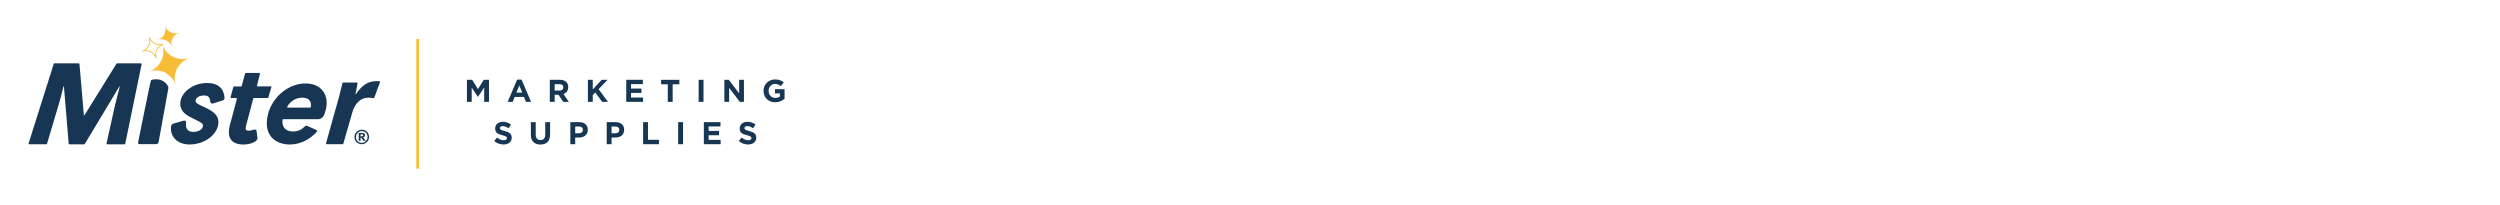
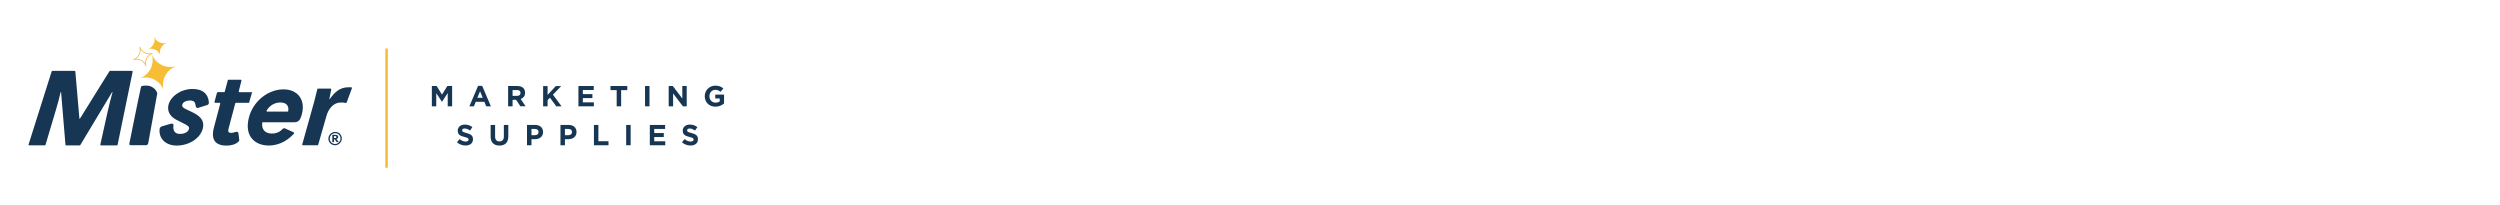
<svg xmlns="http://www.w3.org/2000/svg" id="a" viewBox="0 0 868.12 70.88">
  <defs>
    <style>.e{fill:#f8bd37;}.f{fill:url(#d);}.g{fill:#173654;}</style>
    <linearGradient id="d" x1="556.92" y1="4486.26" x2="627.85" y2="4486.26" gradientTransform="translate(-4052.2 -556.92) rotate(90) scale(1 -1)" gradientUnits="userSpaceOnUse">
      <stop offset="0" stop-color="#fff" stop-opacity="0" />
      <stop offset=".14" stop-color="#fff" stop-opacity="0" />
      <stop offset=".27" stop-color="#fff" stop-opacity=".06" />
      <stop offset=".39" stop-color="#fff" stop-opacity=".13" />
      <stop offset=".51" stop-color="#fff" stop-opacity=".23" />
      <stop offset=".63" stop-color="#fff" stop-opacity=".36" />
      <stop offset=".74" stop-color="#fff" stop-opacity=".52" />
      <stop offset=".86" stop-color="#fff" stop-opacity=".71" />
      <stop offset=".96" stop-color="#fff" stop-opacity=".92" />
      <stop offset="1" stop-color="#fff" />
    </linearGradient>
  </defs>
  <g id="b">
    <g id="c">
      <polygon class="f" points="0 70.93 0 0 868.12 0 868.12 70.93 0 70.93" />
    </g>
  </g>
-   <rect class="e" x="144.57" y="13.56" width=".97" height="45" />
  <g>
-     <path class="g" d="M48.94,21.99h-8.27c-.09,0-.17,.04-.21,.12l-11.16,17.95h-.17l-1.54-17.84c-.01-.13-.12-.23-.25-.23h-8.44c-.11,0-.21,.07-.24,.18l-8.72,27.6c-.05,.16,.07,.33,.24,.33h5.91c.11,0,.21-.07,.24-.18l3.68-12.37c.95-3.11,1.48-5.18,2.02-7.52h.17l1.65,19.85c.01,.13,.12,.23,.25,.23h5.13c.09,0,.17-.05,.21-.12l12-19.95h.17c-.63,2.34-1.24,4.54-1.9,7.52l-2.72,12.25c-.03,.16,.08,.3,.24,.3h6.01c.12,0,.22-.08,.25-.2l5.69-27.6c.03-.16-.09-.3-.25-.3Z" />
-     <path class="g" d="M71.91,28.82c-4.76,0-8.38,2.96-9.13,5.82-.63,2.4,.33,4.38,2.77,5.74,.71,.39,1.23,.64,1.77,.9,.49,.24,1.02,.5,1.76,.89,1.37,.72,1.53,1.16,1.36,1.83-.23,.89-1.37,1.79-3.37,1.79-2.34,0-2.63-1.7-2.46-3.11,.05-.31-.02-.53-.19-.67-.19-.14-.48-.16-.87-.06l-3.29,.96c-.48,.14-.81,.53-.88,1.03-.37,3.61,2.34,6.23,6.44,6.23,4.66,0,8.9-2.74,9.85-6.37,.66-2.5-.38-4.37-3.26-5.88-.72-.37-1.44-.71-2.07-1.01-.31-.14-.6-.28-.88-.42-1.23-.59-1.71-.98-1.48-1.87,.24-.92,1.61-1.47,2.8-1.47,.62,0,1.24,.1,1.64,.48,.44,.42,.47,1.07,.6,1.66,.05,.2,.11,.4,.25,.54,.14,.14,.37,.16,.64,.12l3.45-1.09s.69-.11,.6-1.1c-.28-3.11-2.34-4.95-6.05-4.95Z" />
-     <path class="g" d="M88.79,45.04c-.22-.1-.51-.09-.85,.03l-.05,.02c-.41,.13-.83,.28-1.51,.28-.9,0-1.33-.21-.91-1.82l2.48-9.34c.03-.11,.13-.19,.24-.19h4.8c.12,0,.22-.08,.24-.19l.22-.92,.69-2.35v-.02l.21-.53h-4.87c-.16,0-.28-.15-.24-.31l1.03-4.06c.04-.16-.08-.31-.24-.31h-4.68c-.11,0-.21,.08-.24,.19l-1.17,4.31c-.03,.11-.13,.19-.24,.19h-2.4c-.1,0-.19,.06-.23,.15l-.13,.31s0,.02-.01,.03l-.69,2.58-.17,.62c-.04,.16,.08,.32,.24,.32h1.7c.16,0,.28,.16,.24,.31l-2.41,9.07c-1.56,5.94,2.27,6.77,4.64,6.77s3.91-.75,4.53-1.37c.28-.28,.43-.58,.4-.84l-.31-2.43c-.03-.3-.18-.44-.31-.51Z" />
-     <path class="g" d="M131.78,28.2c-.39-.06-.84-.01-1.22-.01-3.35,0-5.35,2.16-6.99,4.5h-.13l.72-3.72c.03-.15-.09-.3-.25-.3h-4.75c-.11,0-.22,.08-.24,.19l-1.16,4.64-4.55,16.25c-.04,.16,.08,.32,.24,.32h5.54c.11,0,.21-.08,.24-.18l3.04-10.62c.84-3.19,2.89-5.34,5.51-5.34,.57,0,1.34,.02,1.89,.17,.12,.03,.25-.04,.29-.16l2-5.41c.05-.15-.03-.31-.19-.33Z" />
-     <path class="g" d="M106.14,28.97c-5.84,0-11.44,4.49-13.04,10.56-1.93,7.34,2.51,10.64,7.45,10.64,4.63,0,7.71-2.54,9.42-4.35,.43-.45-.04-.64-.04-.64l-3.2-1.45c-.55-.25-.84,.12-.84,.12-.97,1.03-2.23,1.8-4.16,1.8-2.79,0-3.84-1.78-3.64-3.89,0-.02,0-.04,.01-.05,.02-.1,.09-.31,.09-.31h12.11c1.7,0,2.3-1.25,2.79-3.1,1.4-5.31-1.52-9.32-6.95-9.32Zm1.8,8.19c-.02,.12-.13,.21-.25,.21h-7.71c-.2,0-.31-.21-.21-.38,1.21-2.08,3.22-3.07,5.15-3.07,2.16,0,3.36,1.04,3.02,3.24Z" />
-     <path class="g" d="M56.01,27.84c-1.12-.48-2.92-.29-3.26-.11-.16,.08-.34,.12-.38,.3-.63,2.6-4.42,21.45-4.42,21.45-.06,.3,.17,.57,.47,.57h5.8c.42,0,.78-.3,.86-.71l3.41-18.85s-.22-1.68-2.48-2.65Z" />
-     <path class="e" d="M61.04,29.58c-1.34-3.88,.9-8.12,4.78-9.46-3.83,1.32-8-.72-9.4-4.49,.12-.05,.24-.1,.36-.15l-.1-.28c-1.93,.66-4.04-.38-4.71-2.32l-.28,.1c.32,.93,.26,1.93-.18,2.81-.43,.88-1.19,1.54-2.12,1.86l.1,.28c.93-.32,1.91-.25,2.78,.19,.86,.44,1.51,1.19,1.84,2.16l.28-.1c-.61-1.79,.28-3.74,2-4.55,1.21,3.83-.85,7.91-4.68,9.23,3.88-1.34,7.96,.78,9.3,4.66l.02,.05Zm-7.13-10.39c-.38-.57-.89-1.02-1.5-1.33-.55-.28-1.14-.42-1.74-.42-.07,0-.14,0-.2,0,1.14-.79,1.79-2.11,1.72-3.49,.79,1.15,2.13,1.81,3.51,1.74-1.17,.79-1.85,2.12-1.79,3.49Z" />
-     <path class="e" d="M59.66,16.25v.03c-.68-2.01,.5-4.21,2.51-4.9-2.01,.69-4.2-.4-4.9-2.41,.69,2.01-.38,4.17-2.39,4.86,2.01-.69,4.09,.41,4.78,2.42Z" />
-     <path class="g" d="M123.08,47.6c0-1.41,1.17-2.55,2.59-2.55s2.48,1.11,2.48,2.49-1.15,2.54-2.55,2.54-2.51-1.11-2.51-2.48Zm4.57-.06c0-1.11-.89-2.02-1.99-2.02s-2.06,.94-2.06,2.07,.9,2.02,1.99,2.02,2.06-.93,2.06-2.07Zm-3.1-1.39h1.15c.7,0,1.08,.32,1.08,.79,0,.42-.32,.69-.67,.77l.89,1.18h-.78l-.78-1.08h-.24v1.08h-.64v-2.74Zm1.08,1.19c.36,0,.48-.16,.48-.37,0-.19-.14-.35-.48-.35h-.43v.72h.43Z" />
-   </g>
-   <g>
-     <path class="g" d="M168.13,35.37v-5l-2.16,3.27h-.04l-2.13-3.24v4.97h-1.66v-7.66h1.82l2.01,3.24,2.01-3.24h1.82v7.66h-1.66Z" />
-     <path class="g" d="M182.65,35.37l-.7-1.72h-3.24l-.7,1.72h-1.72l3.28-7.72h1.55l3.28,7.72h-1.76Zm-2.32-5.69l-1.02,2.48h2.04l-1.02-2.48Z" />
-     <path class="g" d="M195.57,35.37l-1.64-2.45h-1.32v2.45h-1.69v-7.66h3.5c.91,0,1.62,.22,2.13,.67,.51,.45,.76,1.07,.76,1.86v.02c0,.62-.15,1.13-.45,1.52-.3,.39-.7,.68-1.19,.86l1.87,2.74h-1.97Zm.03-5.05c0-.36-.12-.64-.35-.82-.23-.18-.56-.27-.97-.27h-1.67v2.2h1.71c.42,0,.74-.1,.96-.3s.33-.46,.33-.79v-.02Z" />
-     <path class="g" d="M209.1,35.37l-2.38-3.26-.89,.92v2.34h-1.69v-7.66h1.69v3.35l3.11-3.35h2.04l-3.12,3.25,3.26,4.41h-2.03Z" />
-     <path class="g" d="M217.46,35.37v-7.66h5.77v1.5h-4.1v1.55h3.61v1.5h-3.61v1.61h4.16v1.5h-5.82Z" />
-     <path class="g" d="M233.58,29.27v6.11h-1.69v-6.11h-2.33v-1.55h6.35v1.55h-2.33Z" />
-     <path class="g" d="M242.6,35.37v-7.66h1.69v7.66h-1.69Z" />
-     <path class="g" d="M256.9,35.37l-3.71-4.87v4.87h-1.66v-7.66h1.55l3.59,4.72v-4.72h1.66v7.66h-1.43Z" />
-     <path class="g" d="M271.04,35.15c-.54,.24-1.17,.36-1.87,.36-.6,0-1.14-.1-1.64-.3-.49-.2-.92-.47-1.27-.82-.35-.35-.63-.77-.83-1.25-.2-.48-.3-1.01-.3-1.58v-.02c0-.55,.1-1.06,.3-1.54,.2-.48,.48-.9,.84-1.26,.36-.36,.78-.65,1.27-.85,.49-.21,1.03-.31,1.61-.31,.34,0,.65,.02,.94,.07,.28,.05,.54,.11,.78,.2s.47,.2,.68,.33c.21,.13,.42,.28,.61,.45l-1.06,1.28c-.15-.12-.29-.23-.44-.33-.15-.09-.3-.18-.45-.24-.16-.07-.33-.12-.51-.15-.18-.04-.38-.05-.6-.05-.31,0-.59,.06-.86,.19-.27,.13-.5,.3-.7,.52-.2,.22-.36,.47-.47,.76-.11,.29-.17,.6-.17,.93v.02c0,.35,.06,.67,.17,.97,.11,.3,.27,.55,.48,.77s.45,.39,.73,.51c.28,.12,.59,.18,.94,.18,.63,0,1.16-.15,1.59-.46v-1.1h-1.7v-1.46h3.33v3.33c-.39,.34-.86,.62-1.41,.86Z" />
-     <path class="g" d="M177.47,48.81c-.14,.3-.33,.54-.58,.74s-.54,.35-.88,.46c-.34,.11-.72,.16-1.14,.16-.58,0-1.16-.1-1.72-.3-.56-.2-1.07-.51-1.53-.92l1-1.19c.35,.28,.71,.51,1.08,.68,.37,.17,.77,.25,1.21,.25,.35,0,.62-.06,.82-.19,.19-.13,.29-.3,.29-.53v-.02c0-.11-.02-.21-.06-.29-.04-.08-.12-.16-.23-.24-.11-.07-.27-.15-.47-.22-.2-.07-.46-.15-.78-.23-.39-.09-.74-.2-1.05-.32s-.58-.26-.8-.43c-.22-.17-.39-.38-.51-.64s-.18-.57-.18-.95v-.02c0-.35,.07-.67,.2-.95,.13-.28,.31-.52,.55-.73s.52-.36,.84-.47c.33-.11,.69-.16,1.08-.16,.56,0,1.08,.08,1.55,.25s.9,.41,1.3,.72l-.88,1.27c-.34-.23-.68-.42-1.01-.55-.33-.14-.66-.2-.99-.2s-.57,.06-.74,.19c-.16,.13-.25,.29-.25,.48v.02c0,.12,.02,.23,.07,.32s.13,.17,.26,.25c.12,.07,.29,.14,.51,.21,.22,.07,.49,.14,.82,.23,.39,.1,.73,.22,1.04,.34,.3,.13,.56,.28,.77,.46,.21,.18,.37,.39,.47,.63,.11,.24,.16,.53,.16,.86v.02c0,.38-.07,.72-.21,1.01Z" />
-     <path class="g" d="M190.78,48.25c-.16,.43-.38,.79-.67,1.08-.29,.29-.65,.5-1.06,.65-.42,.14-.88,.21-1.39,.21-1.03,0-1.84-.28-2.43-.85s-.89-1.42-.89-2.55v-4.38h1.69v4.33c0,.63,.15,1.1,.44,1.42s.7,.48,1.21,.48,.92-.15,1.21-.46,.44-.77,.44-1.38v-4.39h1.69v4.32c0,.58-.08,1.09-.24,1.52Z" />
-     <path class="g" d="M203.88,46.25c-.16,.34-.38,.62-.66,.84-.28,.23-.61,.4-.99,.51-.38,.11-.78,.17-1.21,.17h-1.28v2.3h-1.69v-7.66h3.13c.46,0,.87,.06,1.23,.19s.67,.31,.92,.54c.25,.23,.44,.51,.58,.84s.2,.68,.2,1.08v.02c0,.45-.08,.84-.24,1.17Zm-1.47-1.16c0-.38-.12-.67-.37-.86-.24-.2-.58-.3-1-.3h-1.3v2.34h1.34c.42,0,.75-.11,.99-.33s.35-.5,.35-.83v-.02Z" />
-     <path class="g" d="M216.51,46.25c-.16,.34-.38,.62-.66,.84-.28,.23-.61,.4-.99,.51-.38,.11-.78,.17-1.21,.17h-1.28v2.3h-1.69v-7.66h3.13c.46,0,.87,.06,1.23,.19s.67,.31,.92,.54c.25,.23,.44,.51,.58,.84s.2,.68,.2,1.08v.02c0,.45-.08,.84-.24,1.17Zm-1.47-1.16c0-.38-.12-.67-.37-.86-.24-.2-.58-.3-1-.3h-1.3v2.34h1.34c.42,0,.75-.11,.99-.33s.35-.5,.35-.83v-.02Z" />
-     <path class="g" d="M223.32,50.07v-7.66h1.69v6.14h3.82v1.52h-5.51Z" />
-     <path class="g" d="M235.49,50.07v-7.66h1.69v7.66h-1.69Z" />
-     <path class="g" d="M244.41,50.07v-7.66h5.77v1.5h-4.1v1.55h3.61v1.5h-3.61v1.61h4.16v1.5h-5.82Z" />
-     <path class="g" d="M262.39,48.81c-.14,.3-.33,.54-.58,.74s-.54,.35-.88,.46c-.34,.11-.72,.16-1.14,.16-.58,0-1.16-.1-1.72-.3-.56-.2-1.07-.51-1.53-.92l1-1.19c.35,.28,.71,.51,1.08,.68,.37,.17,.77,.25,1.21,.25,.35,0,.62-.06,.82-.19,.19-.13,.29-.3,.29-.53v-.02c0-.11-.02-.21-.06-.29-.04-.08-.12-.16-.23-.24-.11-.07-.27-.15-.47-.22-.2-.07-.46-.15-.78-.23-.39-.09-.74-.2-1.05-.32s-.58-.26-.8-.43c-.22-.17-.39-.38-.51-.64s-.18-.57-.18-.95v-.02c0-.35,.07-.67,.2-.95,.13-.28,.31-.52,.55-.73s.52-.36,.84-.47c.33-.11,.69-.16,1.08-.16,.56,0,1.08,.08,1.55,.25s.9,.41,1.3,.72l-.88,1.27c-.34-.23-.68-.42-1.01-.55-.33-.14-.66-.2-.99-.2s-.57,.06-.74,.19c-.16,.13-.25,.29-.25,.48v.02c0,.12,.02,.23,.07,.32s.13,.17,.26,.25c.12,.07,.29,.14,.51,.21,.22,.07,.49,.14,.82,.23,.39,.1,.73,.22,1.04,.34,.3,.13,.56,.28,.77,.46,.21,.18,.37,.39,.47,.63,.11,.24,.16,.53,.16,.86v.02c0,.38-.07,.72-.21,1.01Z" />
+     <rect class="e" x="133.8" y="16.85" width=".89" height="41.4" />
+     <g>
+       <path class="g" d="M45.82,24.61h-7.61c-.08,0-.15,.04-.2,.11l-10.27,16.51h-.16l-1.42-16.41c-.01-.12-.11-.21-.23-.21h-7.76c-.1,0-.19,.07-.22,.16l-8.03,25.4c-.05,.15,.06,.3,.22,.3h5.44c.1,0,.19-.07,.22-.16l3.39-11.38c.87-2.86,1.36-4.77,1.86-6.92h.16l1.52,18.26c0,.12,.11,.21,.23,.21h4.72c.08,0,.16-.04,.2-.11l11.04-18.36h.16c-.58,2.15-1.14,4.17-1.74,6.92l-2.5,11.27c-.03,.14,.08,.28,.23,.28h5.53c.11,0,.2-.08,.23-.18l5.23-25.4c.03-.14-.08-.28-.23-.28Z" />
+       <path class="g" d="M66.95,30.89c-4.38,0-7.71,2.72-8.4,5.35-.58,2.21,.3,4.03,2.55,5.28,.66,.36,1.13,.59,1.63,.83,.45,.22,.94,.46,1.62,.82,1.26,.66,1.41,1.07,1.25,1.68-.22,.82-1.26,1.65-3.1,1.65-2.15,0-2.42-1.56-2.27-2.86,.05-.28-.01-.49-.18-.61-.17-.13-.44-.15-.8-.05l-3.02,.89c-.45,.13-.75,.48-.81,.95-.34,3.32,2.15,5.73,5.93,5.73,4.29,0,8.19-2.52,9.06-5.86,.6-2.3-.35-4.02-3-5.41-.66-.34-1.32-.65-1.91-.93-.28-.13-.56-.26-.81-.38-1.14-.55-1.58-.91-1.36-1.72,.22-.85,1.49-1.36,2.58-1.36,.57,0,1.14,.1,1.51,.44,.41,.38,.43,.98,.56,1.52,.04,.18,.1,.37,.23,.5,.13,.13,.34,.14,.59,.11l3.18-1s.64-.1,.55-1.01c-.26-2.86-2.16-4.55-5.56-4.55Z" />
+       <path class="g" d="M82.48,45.82c-.2-.1-.47-.09-.78,.03h-.05c-.38,.14-.76,.28-1.39,.28-.82,0-1.23-.19-.84-1.67l2.28-8.59c.03-.1,.12-.17,.22-.17h4.42c.11,0,.2-.07,.22-.18l.21-.85,.63-2.16v-.02l.2-.48h-4.48c-.15,0-.26-.14-.22-.29l.95-3.74c.04-.15-.07-.29-.22-.29h-4.3c-.1,0-.2,.07-.22,.17l-1.07,3.97c-.03,.1-.12,.17-.22,.17h-2.21c-.09,0-.18,.05-.21,.14l-.12,.29s0,.02-.01,.03l-.64,2.37-.16,.57c-.04,.15,.07,.29,.22,.29h1.57c.15,0,.26,.14,.22,.29l-2.21,8.35c-1.44,5.47,2.08,6.23,4.27,6.23s3.6-.69,4.17-1.26c.25-.25,.4-.54,.37-.77l-.29-2.24c-.02-.28-.17-.41-.29-.47Z" />
+       <path class="g" d="M122.03,30.32c-.36-.06-.77-.01-1.12-.01-3.08,0-4.92,1.99-6.43,4.14h-.12l.66-3.42c.03-.14-.08-.27-.23-.27h-4.37c-.11,0-.2,.07-.22,.17l-1.07,4.27-4.18,14.95c-.04,.15,.07,.29,.22,.29h5.1c.1,0,.2-.07,.22-.17l2.8-9.77c.77-2.94,2.66-4.91,5.07-4.91,.52,0,1.23,.02,1.74,.16,.11,.03,.23-.03,.27-.14l1.84-4.98c.05-.13-.03-.28-.17-.31Z" />
+       <path class="g" d="M98.44,31.03c-5.38,0-10.53,4.13-11.99,9.71-1.77,6.75,2.31,9.79,6.85,9.79,4.26,0,7.09-2.34,8.67-4.01,.4-.42-.03-.59-.03-.59l-2.94-1.33c-.5-.23-.77,.11-.77,.11-.89,.95-2.05,1.66-3.83,1.66-2.56,0-3.54-1.64-3.35-3.58,0-.02,0-.03,0-.05,.01-.09,.09-.29,.09-.29h11.14c1.57,0,2.12-1.15,2.56-2.85,1.28-4.89-1.4-8.57-6.4-8.57Zm1.66,7.54c-.02,.11-.12,.19-.23,.19h-7.09c-.18,0-.29-.2-.2-.35,1.11-1.91,2.96-2.82,4.73-2.82,1.99,0,3.09,.96,2.78,2.98Z" />
+       <path class="g" d="M52.32,29.99c-1.03-.44-2.69-.27-3-.11-.14,.08-.31,.11-.35,.27-.58,2.39-4.06,19.74-4.06,19.74-.06,.27,.15,.53,.43,.53h5.34c.38,0,.72-.27,.79-.65l3.14-17.34s-.2-1.54-2.28-2.44Z" />
+       <path class="e" d="M56.95,31.59c-1.23-3.57,.82-7.47,4.4-8.7-3.52,1.21-7.36-.66-8.65-4.13,.11-.05,.22-.09,.33-.13l-.09-.26c-1.77,.61-3.71-.35-4.33-2.13l-.26,.09c.3,.86,.24,1.77-.16,2.58-.4,.81-1.09,1.42-1.95,1.71l.09,.26c.85-.29,1.76-.23,2.56,.17,.79,.4,1.39,1.1,1.7,1.99l.26-.09c-.57-1.64,.25-3.44,1.84-4.18,1.12,3.53-.79,7.28-4.3,8.49,3.57-1.23,7.33,.72,8.56,4.29l.02,.05Zm-6.56-9.56c-.35-.52-.82-.94-1.38-1.23-.5-.26-1.05-.38-1.6-.38-.06,0-.13,0-.19,0,1.05-.72,1.65-1.94,1.58-3.21,.73,1.06,1.96,1.66,3.23,1.6-1.07,.73-1.7,1.95-1.64,3.21Z" />
+       <path class="e" d="M55.68,19.32v.02c-.63-1.85,.46-3.87,2.31-4.51-1.85,.64-3.87-.37-4.5-2.22,.64,1.85-.35,3.84-2.2,4.47,1.85-.64,3.76,.38,4.4,2.23Z" />
+       <path class="g" d="M114.03,48.16c0-1.3,1.08-2.35,2.38-2.35s2.28,1.02,2.28,2.29-1.06,2.34-2.35,2.34-2.31-1.02-2.31-2.28Zm4.21-.06c0-1.02-.82-1.86-1.84-1.86s-1.89,.86-1.89,1.9,.83,1.86,1.84,1.86,1.89-.85,1.89-1.9Zm-2.85-1.28h1.06c.64,0,.99,.29,.99,.73,0,.39-.29,.63-.61,.71l.82,1.09h-.72l-.72-.99h-.22v.99h-.59v-2.53Zm.99,1.1c.33,0,.44-.15,.44-.34,0-.17-.13-.32-.44-.32h-.4v.66h.4Z" />
+     </g>
+     <g>
+       <path class="g" d="M155.47,36.92v-4.6l-1.98,3.01h-.04l-1.96-2.98v4.57h-1.53v-7.05h1.67l1.85,2.98,1.85-2.98h1.67v7.05h-1.53Z" />
+       <path class="g" d="M168.83,36.92l-.64-1.58h-2.98l-.64,1.58h-1.58l3.02-7.1h1.43l3.02,7.1h-1.62Zm-2.13-5.24l-.94,2.29h1.87l-.94-2.29Z" />
+       <path class="g" d="M180.72,36.92l-1.51-2.26h-1.22v2.26h-1.55v-7.05h3.22c.84,0,1.49,.2,1.96,.61,.47,.41,.7,.98,.7,1.71v.02c0,.57-.14,1.04-.42,1.39-.28,.36-.64,.62-1.09,.79l1.72,2.52h-1.81Zm.03-4.64c0-.34-.11-.59-.32-.76-.21-.17-.51-.25-.9-.25h-1.54v2.02h1.57c.38,0,.68-.09,.88-.27s.31-.42,.31-.73v-.02Z" />
+       <path class="g" d="M193.16,36.92l-2.19-3-.82,.85v2.16h-1.55v-7.05h1.55v3.08l2.86-3.08h1.87l-2.87,2.99,3,4.06h-1.86Z" />
+       <path class="g" d="M200.86,36.92v-7.05h5.31v1.38h-3.78v1.43h3.32v1.38h-3.32v1.48h3.83v1.38h-5.36Z" />
+       <path class="g" d="M215.69,31.3v5.62h-1.55v-5.62h-2.15v-1.43h5.84v1.43h-2.14Z" />
+       <path class="g" d="M223.99,36.92v-7.05h1.55v7.05h-1.55Z" />
+       <path class="g" d="M237.14,36.92l-3.41-4.48v4.48h-1.53v-7.05h1.43l3.3,4.34v-4.34h1.53v7.05h-1.32Z" />
+       <path class="g" d="M250.15,36.71c-.5,.22-1.07,.33-1.72,.33-.55,0-1.05-.09-1.51-.27-.45-.18-.84-.43-1.17-.76-.33-.32-.58-.7-.76-1.15-.18-.44-.27-.93-.27-1.45v-.02c0-.5,.09-.98,.28-1.41,.18-.44,.44-.83,.77-1.16,.33-.33,.72-.59,1.17-.79,.45-.19,.94-.29,1.48-.29,.32,0,.6,.02,.86,.07,.26,.04,.5,.11,.72,.19s.43,.18,.62,.3c.19,.12,.38,.26,.56,.41l-.98,1.18c-.13-.11-.27-.21-.4-.3-.13-.09-.27-.16-.42-.22-.14-.06-.3-.11-.47-.14-.17-.03-.35-.05-.55-.05-.28,0-.55,.06-.79,.18-.25,.12-.46,.28-.64,.47-.18,.2-.33,.43-.43,.7-.1,.27-.16,.55-.16,.85v.02c0,.32,.05,.62,.16,.89,.1,.27,.25,.51,.44,.71s.42,.36,.67,.47c.26,.11,.55,.17,.86,.17,.58,0,1.06-.14,1.46-.43v-1.01h-1.56v-1.34h3.06v3.06c-.36,.31-.79,.57-1.29,.79Z" />
+       <path class="g" d="M164.06,49.28c-.13,.27-.3,.5-.53,.68s-.5,.33-.81,.42c-.31,.1-.66,.15-1.05,.15-.54,0-1.06-.09-1.58-.28-.52-.18-.99-.47-1.41-.85l.92-1.1c.32,.26,.65,.47,.99,.62,.34,.15,.71,.23,1.11,.23,.32,0,.57-.06,.75-.18,.18-.12,.27-.28,.27-.49v-.02c0-.1-.02-.19-.06-.27-.04-.08-.11-.15-.21-.22-.1-.07-.25-.13-.43-.2-.19-.07-.43-.14-.72-.21-.36-.09-.68-.18-.97-.29s-.54-.24-.74-.4c-.2-.16-.36-.35-.47-.59s-.17-.53-.17-.88v-.02c0-.32,.06-.61,.18-.87,.12-.26,.29-.48,.51-.67s.48-.33,.78-.43c.3-.1,.63-.15,1-.15,.52,0,.99,.08,1.42,.23s.83,.38,1.19,.66l-.81,1.17c-.32-.21-.62-.38-.93-.51-.3-.12-.6-.19-.91-.19s-.53,.06-.68,.18c-.15,.12-.23,.26-.23,.44v.02c0,.11,.02,.21,.07,.3s.12,.16,.24,.23c.11,.07,.27,.13,.47,.19,.2,.06,.45,.13,.75,.21,.36,.09,.67,.2,.95,.32,.28,.12,.51,.26,.71,.42,.19,.16,.34,.36,.43,.58,.1,.22,.15,.49,.15,.8v.02c0,.35-.06,.66-.19,.93Z" />
+       <path class="g" d="M176.31,48.77c-.14,.4-.35,.73-.62,.99-.27,.27-.59,.46-.98,.59-.38,.13-.81,.2-1.28,.2-.95,0-1.69-.26-2.24-.79s-.82-1.31-.82-2.35v-4.03h1.55v3.99c0,.58,.13,1.01,.4,1.3s.64,.44,1.12,.44,.85-.14,1.12-.42,.4-.71,.4-1.27v-4.04h1.55v3.98c0,.54-.07,1-.22,1.4Z" />
+       <path class="g" d="M188.36,46.92c-.15,.31-.35,.57-.61,.78-.26,.21-.56,.36-.91,.47-.35,.1-.72,.16-1.11,.16h-1.18v2.11h-1.55v-7.05h2.88c.42,0,.8,.06,1.13,.18s.61,.28,.85,.5c.23,.21,.41,.47,.53,.77s.19,.63,.19,.99v.02c0,.41-.07,.77-.22,1.08Zm-1.35-1.07c0-.35-.11-.61-.34-.8-.23-.18-.53-.27-.92-.27h-1.2v2.16h1.23c.39,0,.69-.1,.91-.31s.32-.46,.32-.76v-.02Z" />
+       <path class="g" d="M199.98,46.92c-.15,.31-.35,.57-.61,.78-.26,.21-.56,.36-.91,.47-.35,.1-.72,.16-1.11,.16h-1.18v2.11h-1.55v-7.05h2.88c.42,0,.8,.06,1.13,.18s.61,.28,.85,.5c.23,.21,.41,.47,.53,.77s.19,.63,.19,.99v.02c0,.41-.07,.77-.22,1.08Zm-1.35-1.07c0-.35-.11-.61-.34-.8-.23-.18-.53-.27-.92-.27h-1.2v2.16h1.23c.39,0,.69-.1,.91-.31s.32-.46,.32-.76v-.02Z" />
+       <path class="g" d="M206.24,50.44v-7.05h1.55v5.65h3.51v1.4h-5.06Z" />
+       <path class="g" d="M217.44,50.44v-7.05h1.55v7.05h-1.55Z" />
+       <path class="g" d="M225.65,50.44v-7.05h5.31v1.38h-3.78v1.43h3.32v1.38h-3.32v1.48h3.83v1.38h-5.36Z" />
+       <path class="g" d="M242.19,49.28c-.13,.27-.3,.5-.53,.68s-.5,.33-.81,.42c-.31,.1-.66,.15-1.05,.15-.54,0-1.06-.09-1.58-.28-.52-.18-.99-.47-1.41-.85l.92-1.1c.32,.26,.65,.47,.99,.62,.34,.15,.71,.23,1.11,.23,.32,0,.57-.06,.75-.18,.18-.12,.27-.28,.27-.49v-.02c0-.1-.02-.19-.06-.27-.04-.08-.11-.15-.21-.22-.1-.07-.25-.13-.43-.2-.19-.07-.43-.14-.72-.21-.36-.09-.68-.18-.97-.29s-.54-.24-.74-.4c-.2-.16-.36-.35-.47-.59s-.17-.53-.17-.88v-.02c0-.32,.06-.61,.18-.87,.12-.26,.29-.48,.51-.67s.48-.33,.78-.43c.3-.1,.63-.15,1-.15,.52,0,.99,.08,1.42,.23s.83,.38,1.19,.66l-.81,1.17c-.32-.21-.62-.38-.93-.51-.3-.12-.6-.19-.91-.19s-.53,.06-.68,.18c-.15,.12-.23,.26-.23,.44v.02c0,.11,.02,.21,.07,.3s.12,.16,.24,.23c.11,.07,.27,.13,.47,.19,.2,.06,.45,.13,.75,.21,.36,.09,.67,.2,.95,.32,.28,.12,.51,.26,.71,.42,.19,.16,.34,.36,.43,.58,.1,.22,.15,.49,.15,.8v.02c0,.35-.06,.66-.19,.93Z" />
+     </g>
  </g>
</svg>
